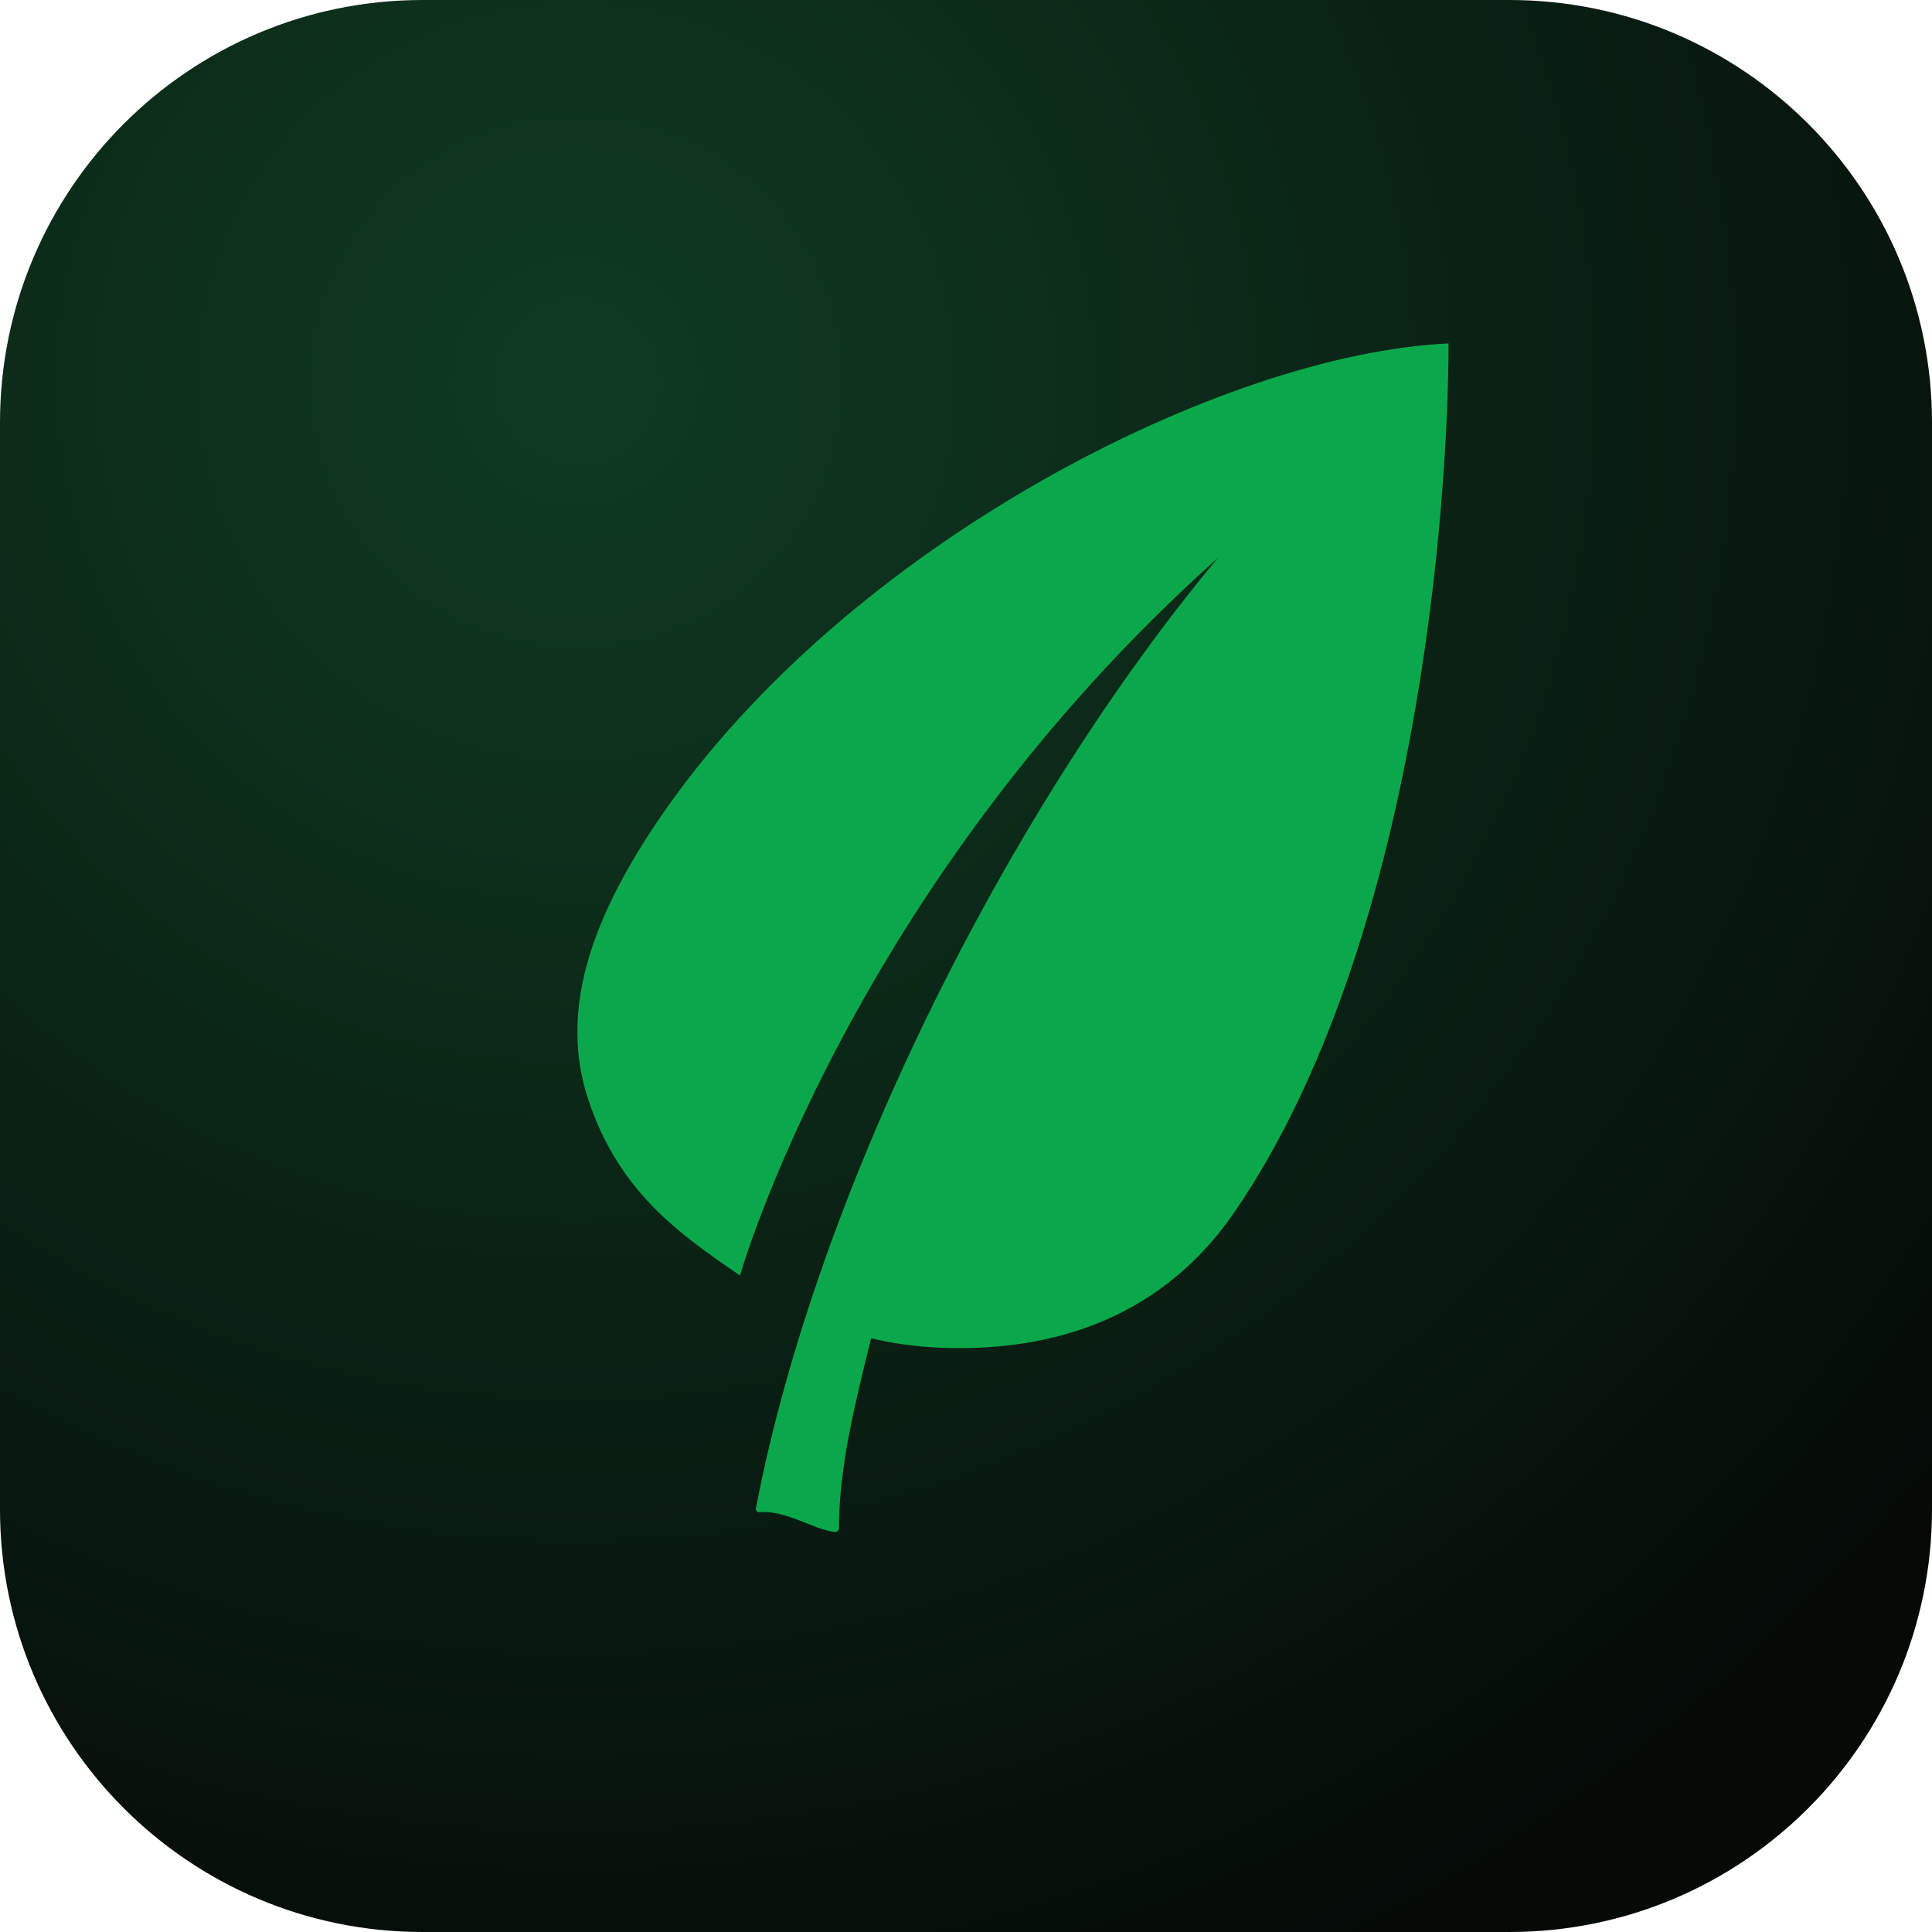
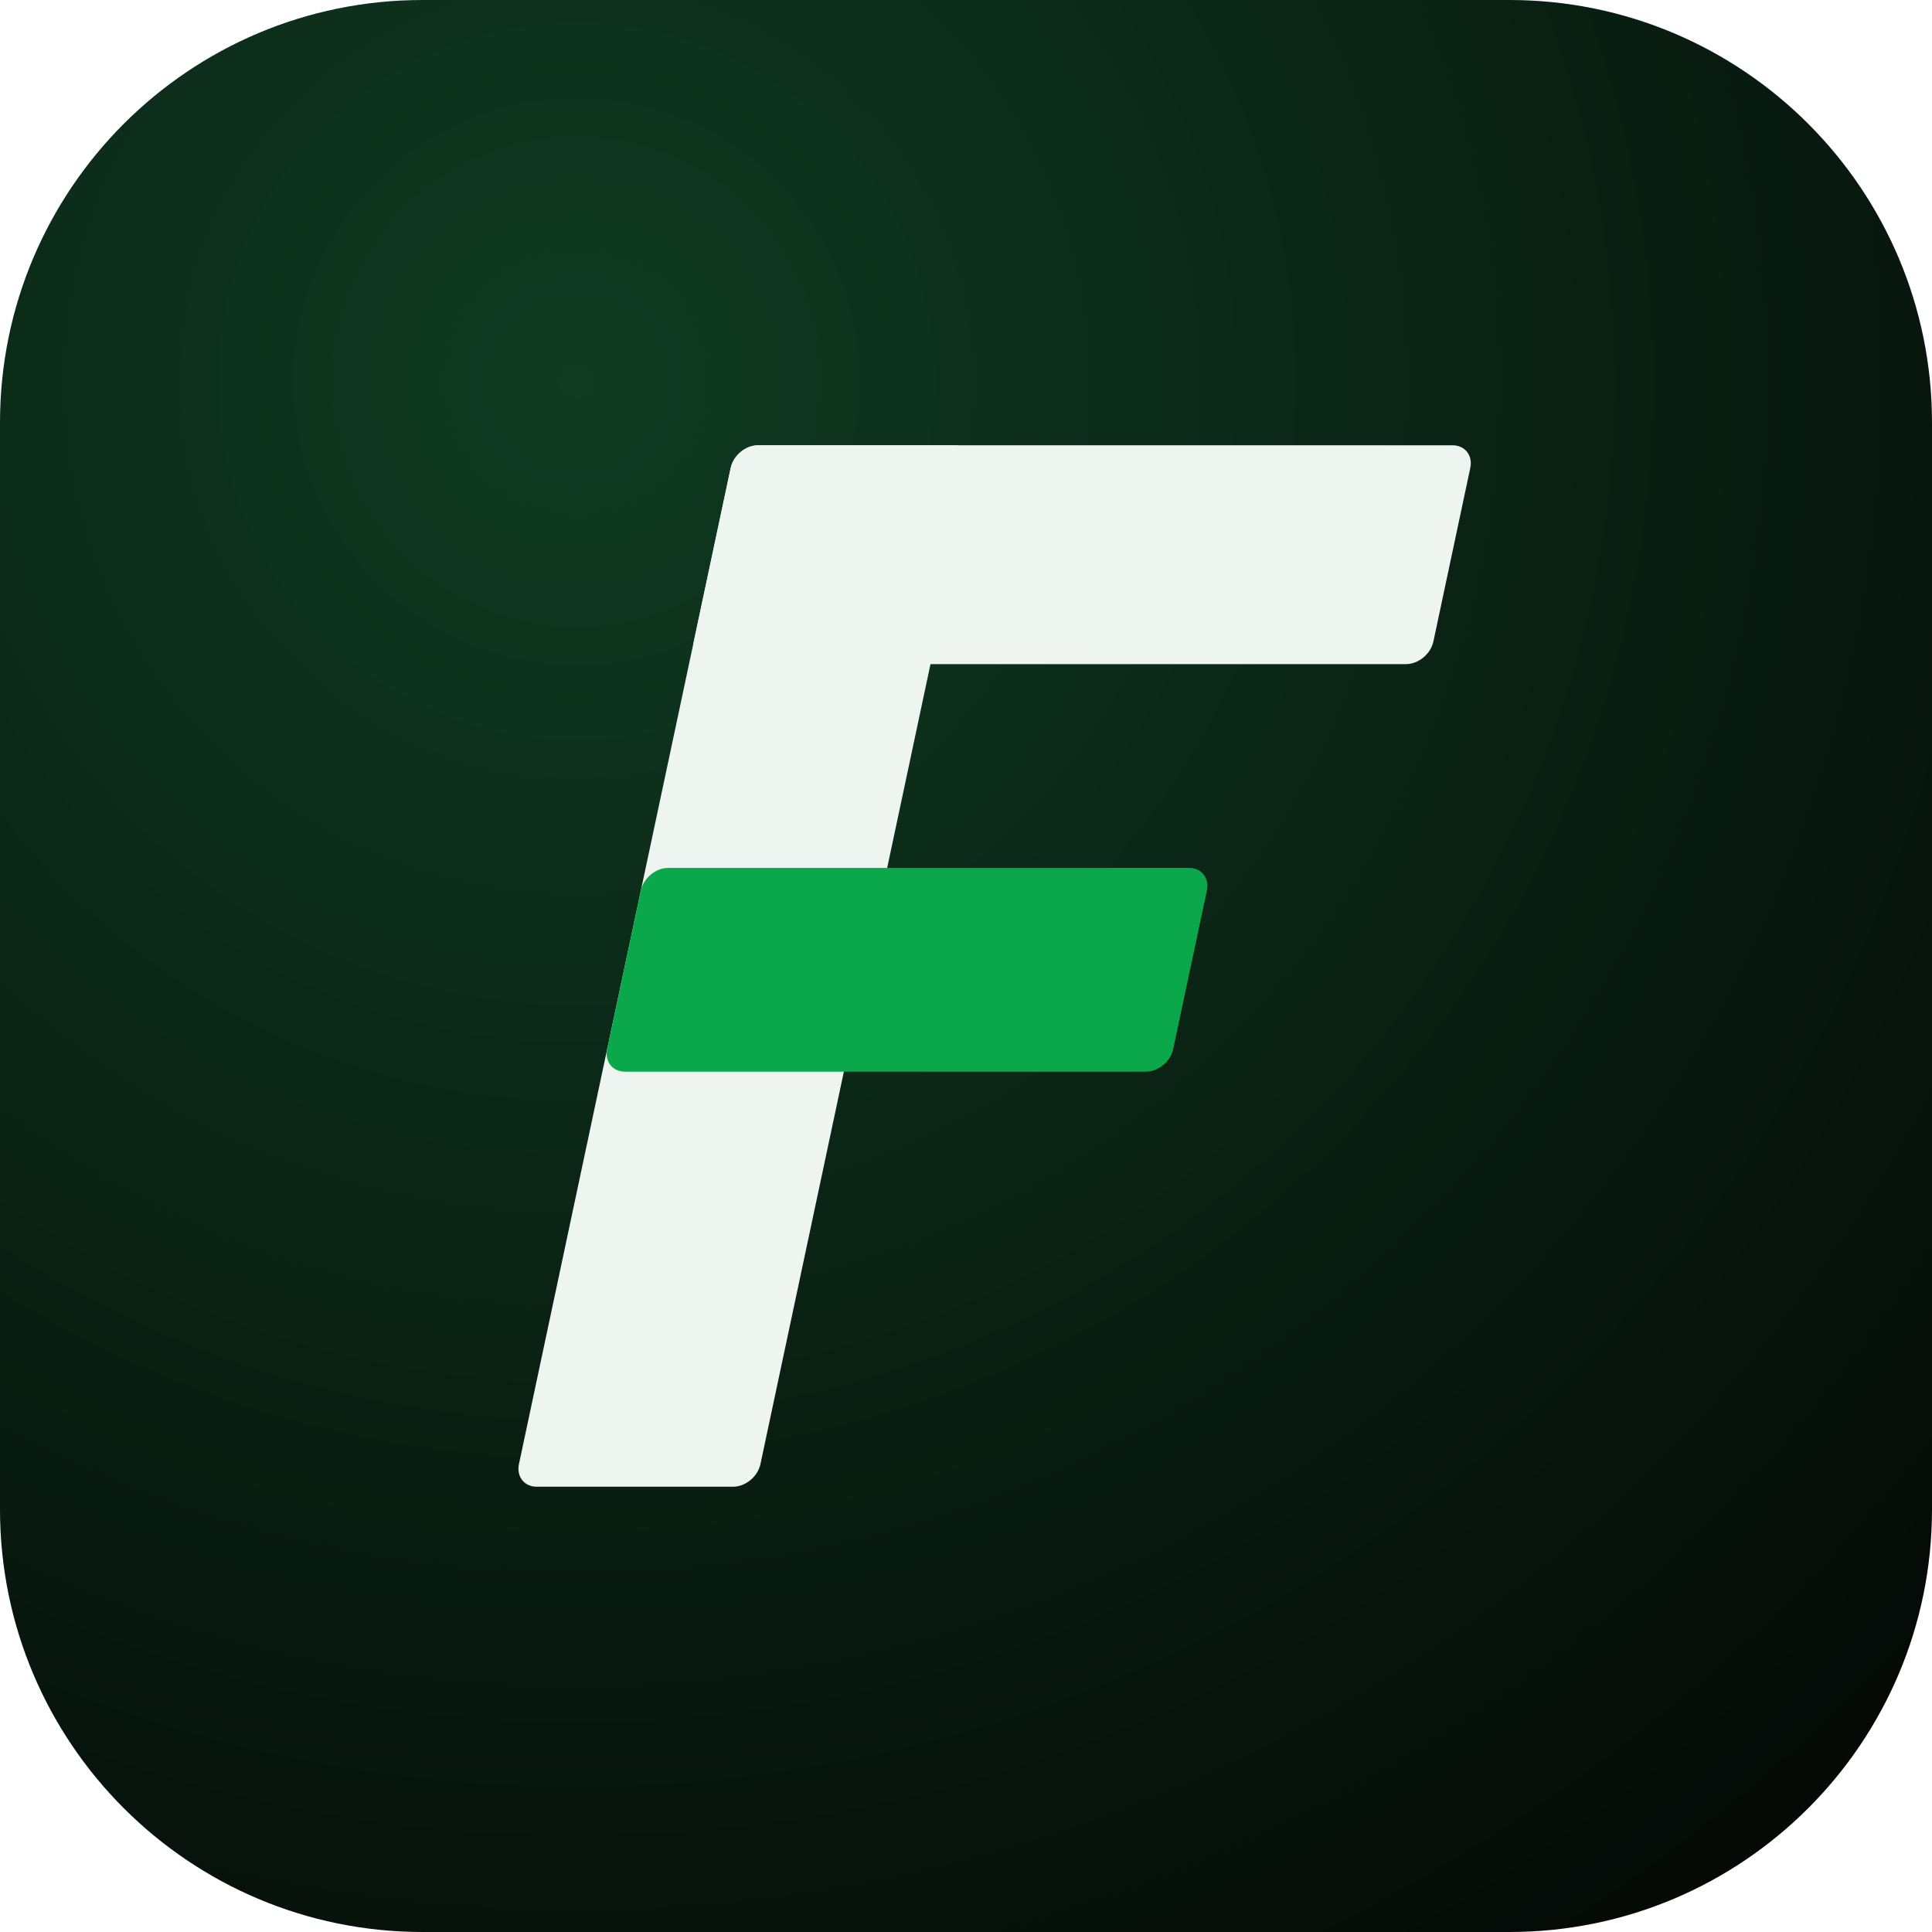
<svg xmlns="http://www.w3.org/2000/svg" viewBox="0 0 512 512">
  <defs>
-     <radialGradient id="g" cx="30%" cy="20%" r="90%">
+     <radialGradient id="g" cx="30%" cy="20%" r="95%">
      <stop offset="0" stop-color="#0f3b22" />
      <stop offset="1" stop-color="#050a07" />
    </radialGradient>
  </defs>
  <rect width="512" height="512" rx="112" fill="url(#g)" />
-   <g transform="translate(150 86) scale(2.9)">
-     <path d="M80.65,1.73c-.03,14.79-2.85,54.9-19.5,79.29-7.24,10.61-18.05,12.9-27.2,12.47-2.07-.1-4.1-.38-6.07-.85-1.39,5.65-2.93,11.65-2.94,17.34,0,.21-.18.39-.4.36-1.89-.21-4.42-2.01-6.88-1.81-.19.02-.35-.16-.31-.35,5.65-29.4,23.39-64.3,42.22-86.85C26.03,51.28,15.9,86.9,15.9,86.9c-5.66-3.86-11.11-7.72-13.88-16.11-2.5-7.57-.2-15.82,6.53-25.67C25.68,20.01,60.12,2.65,80.65,1.73Z" fill="#0ba74b" />
+   <g transform="skewX(-12) translate(70 0)">
+     <rect x="150" y="118" width="64" height="276" rx="6" fill="#eef4ef" />
+     <rect x="150" y="118" width="196" height="58" rx="6" fill="#eef4ef" />
+     <rect x="150" y="230" width="150" height="54" rx="6" fill="#0ba74b" />
  </g>
</svg>
